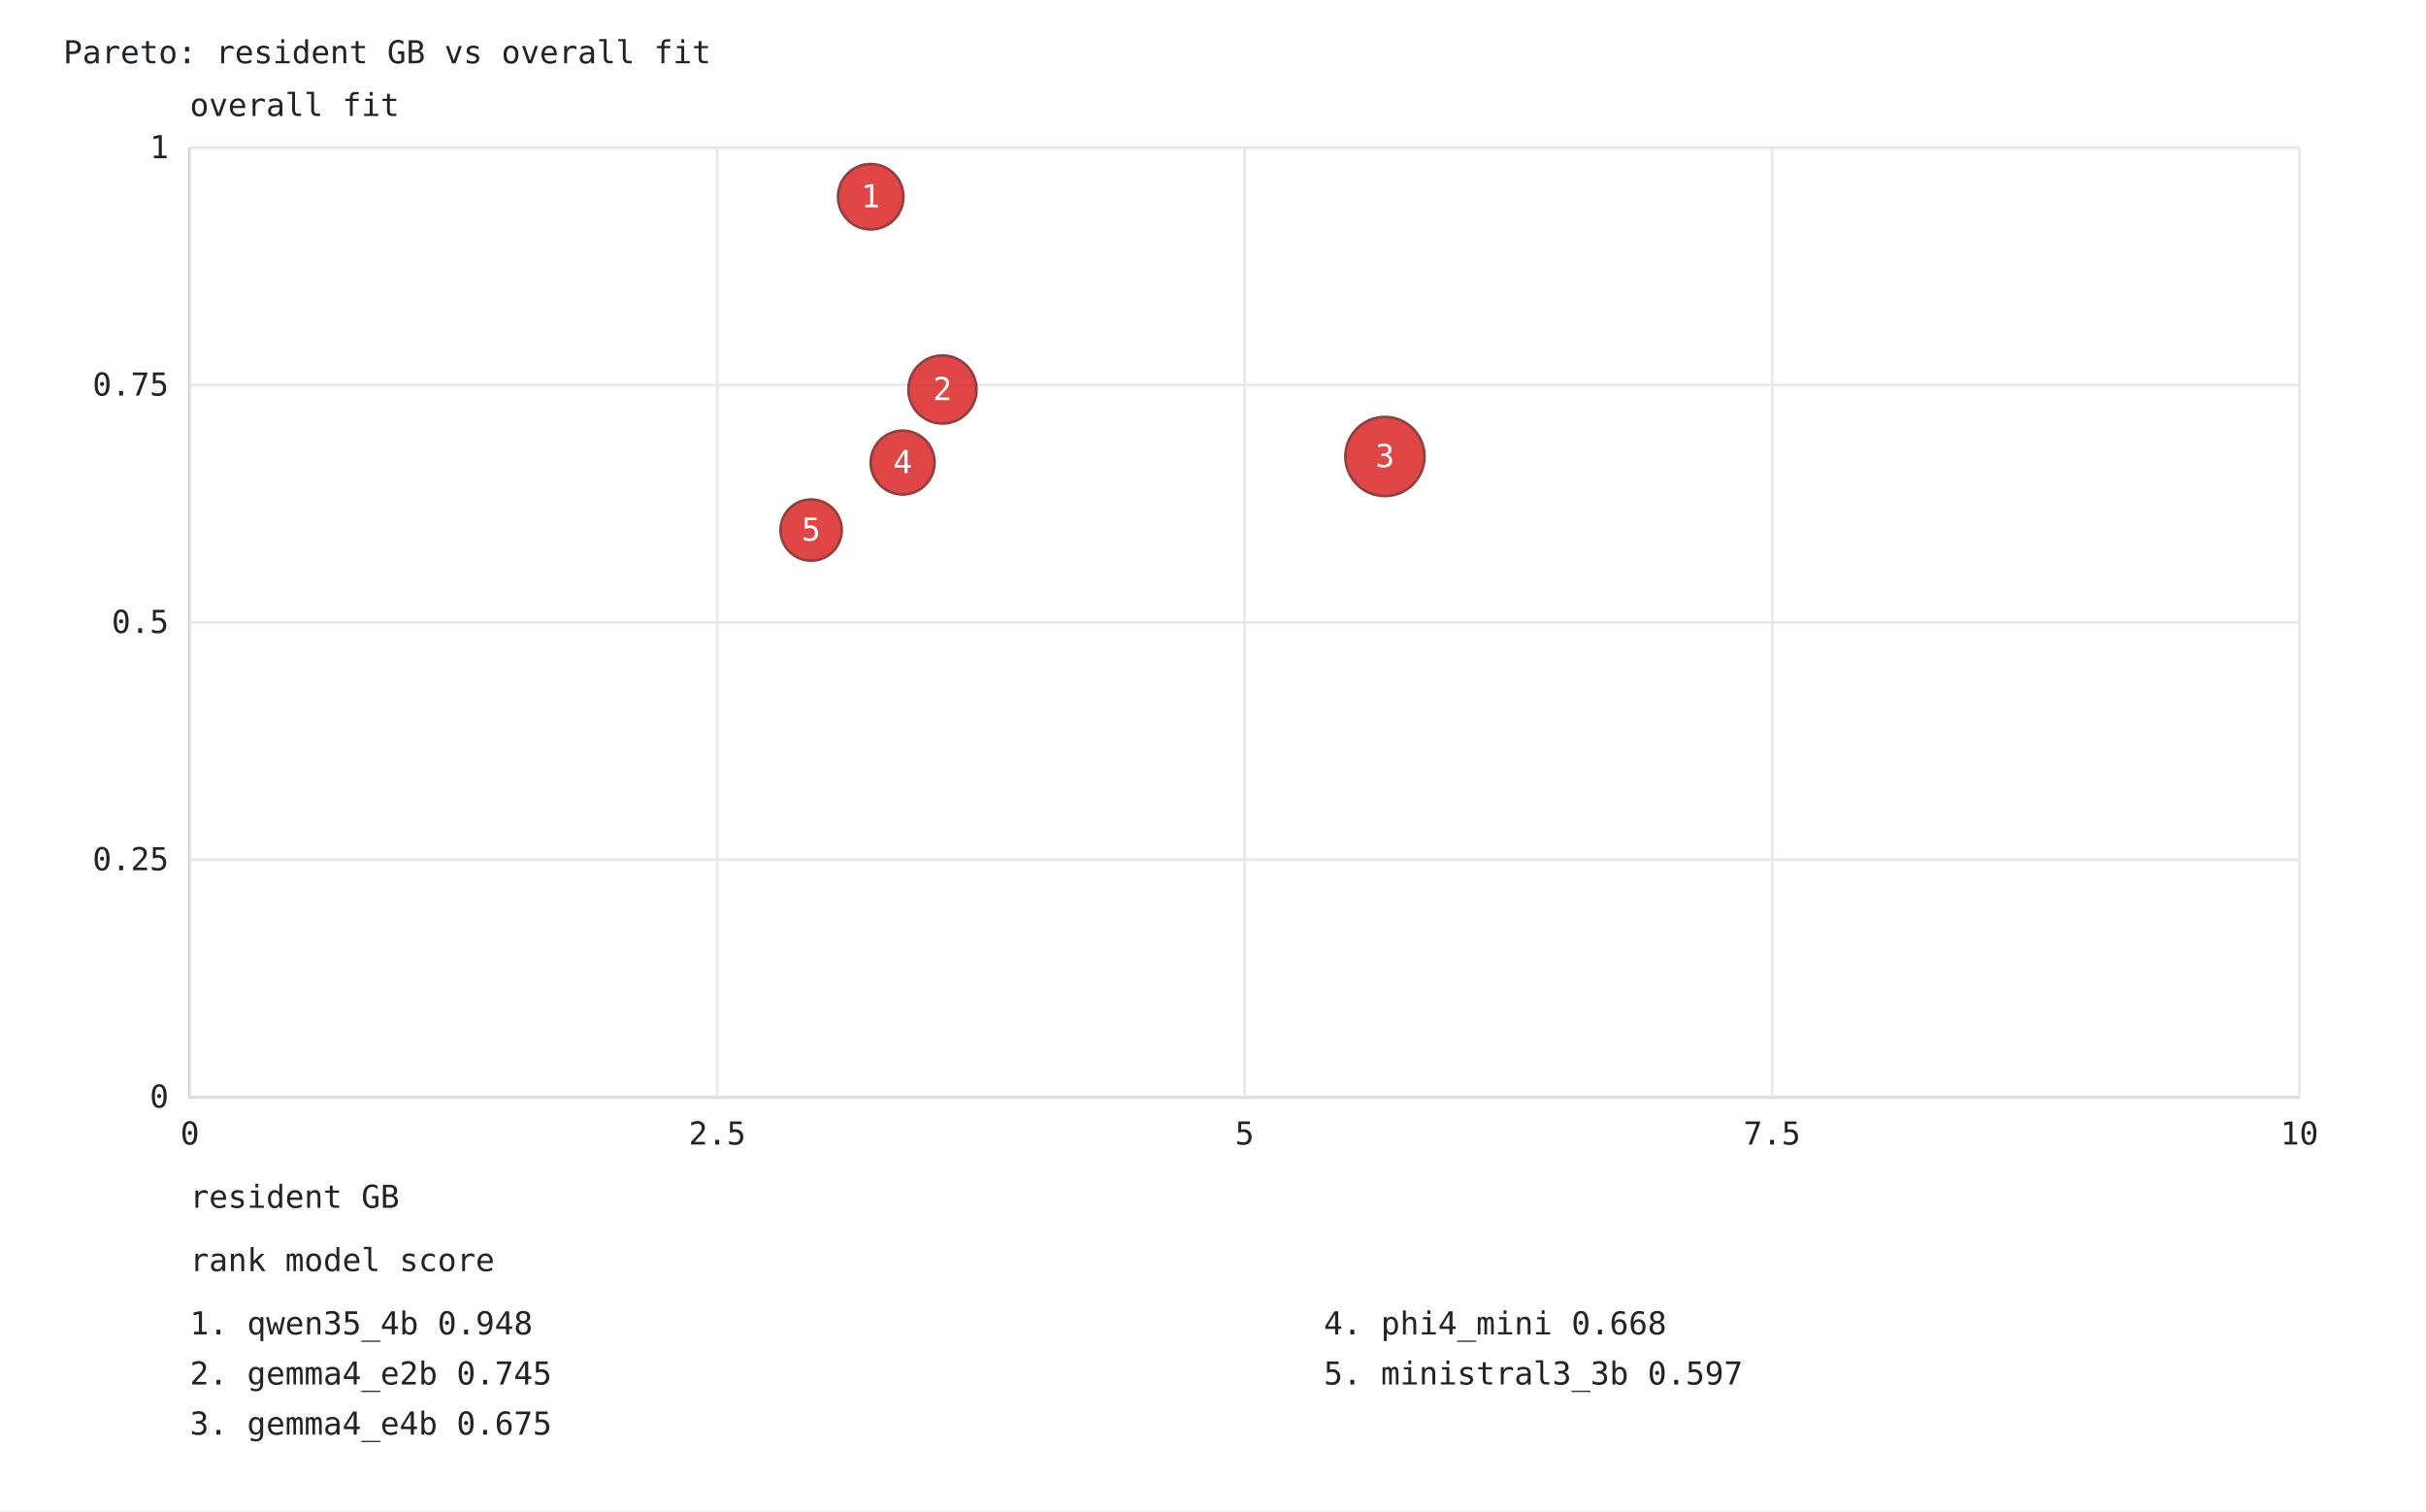
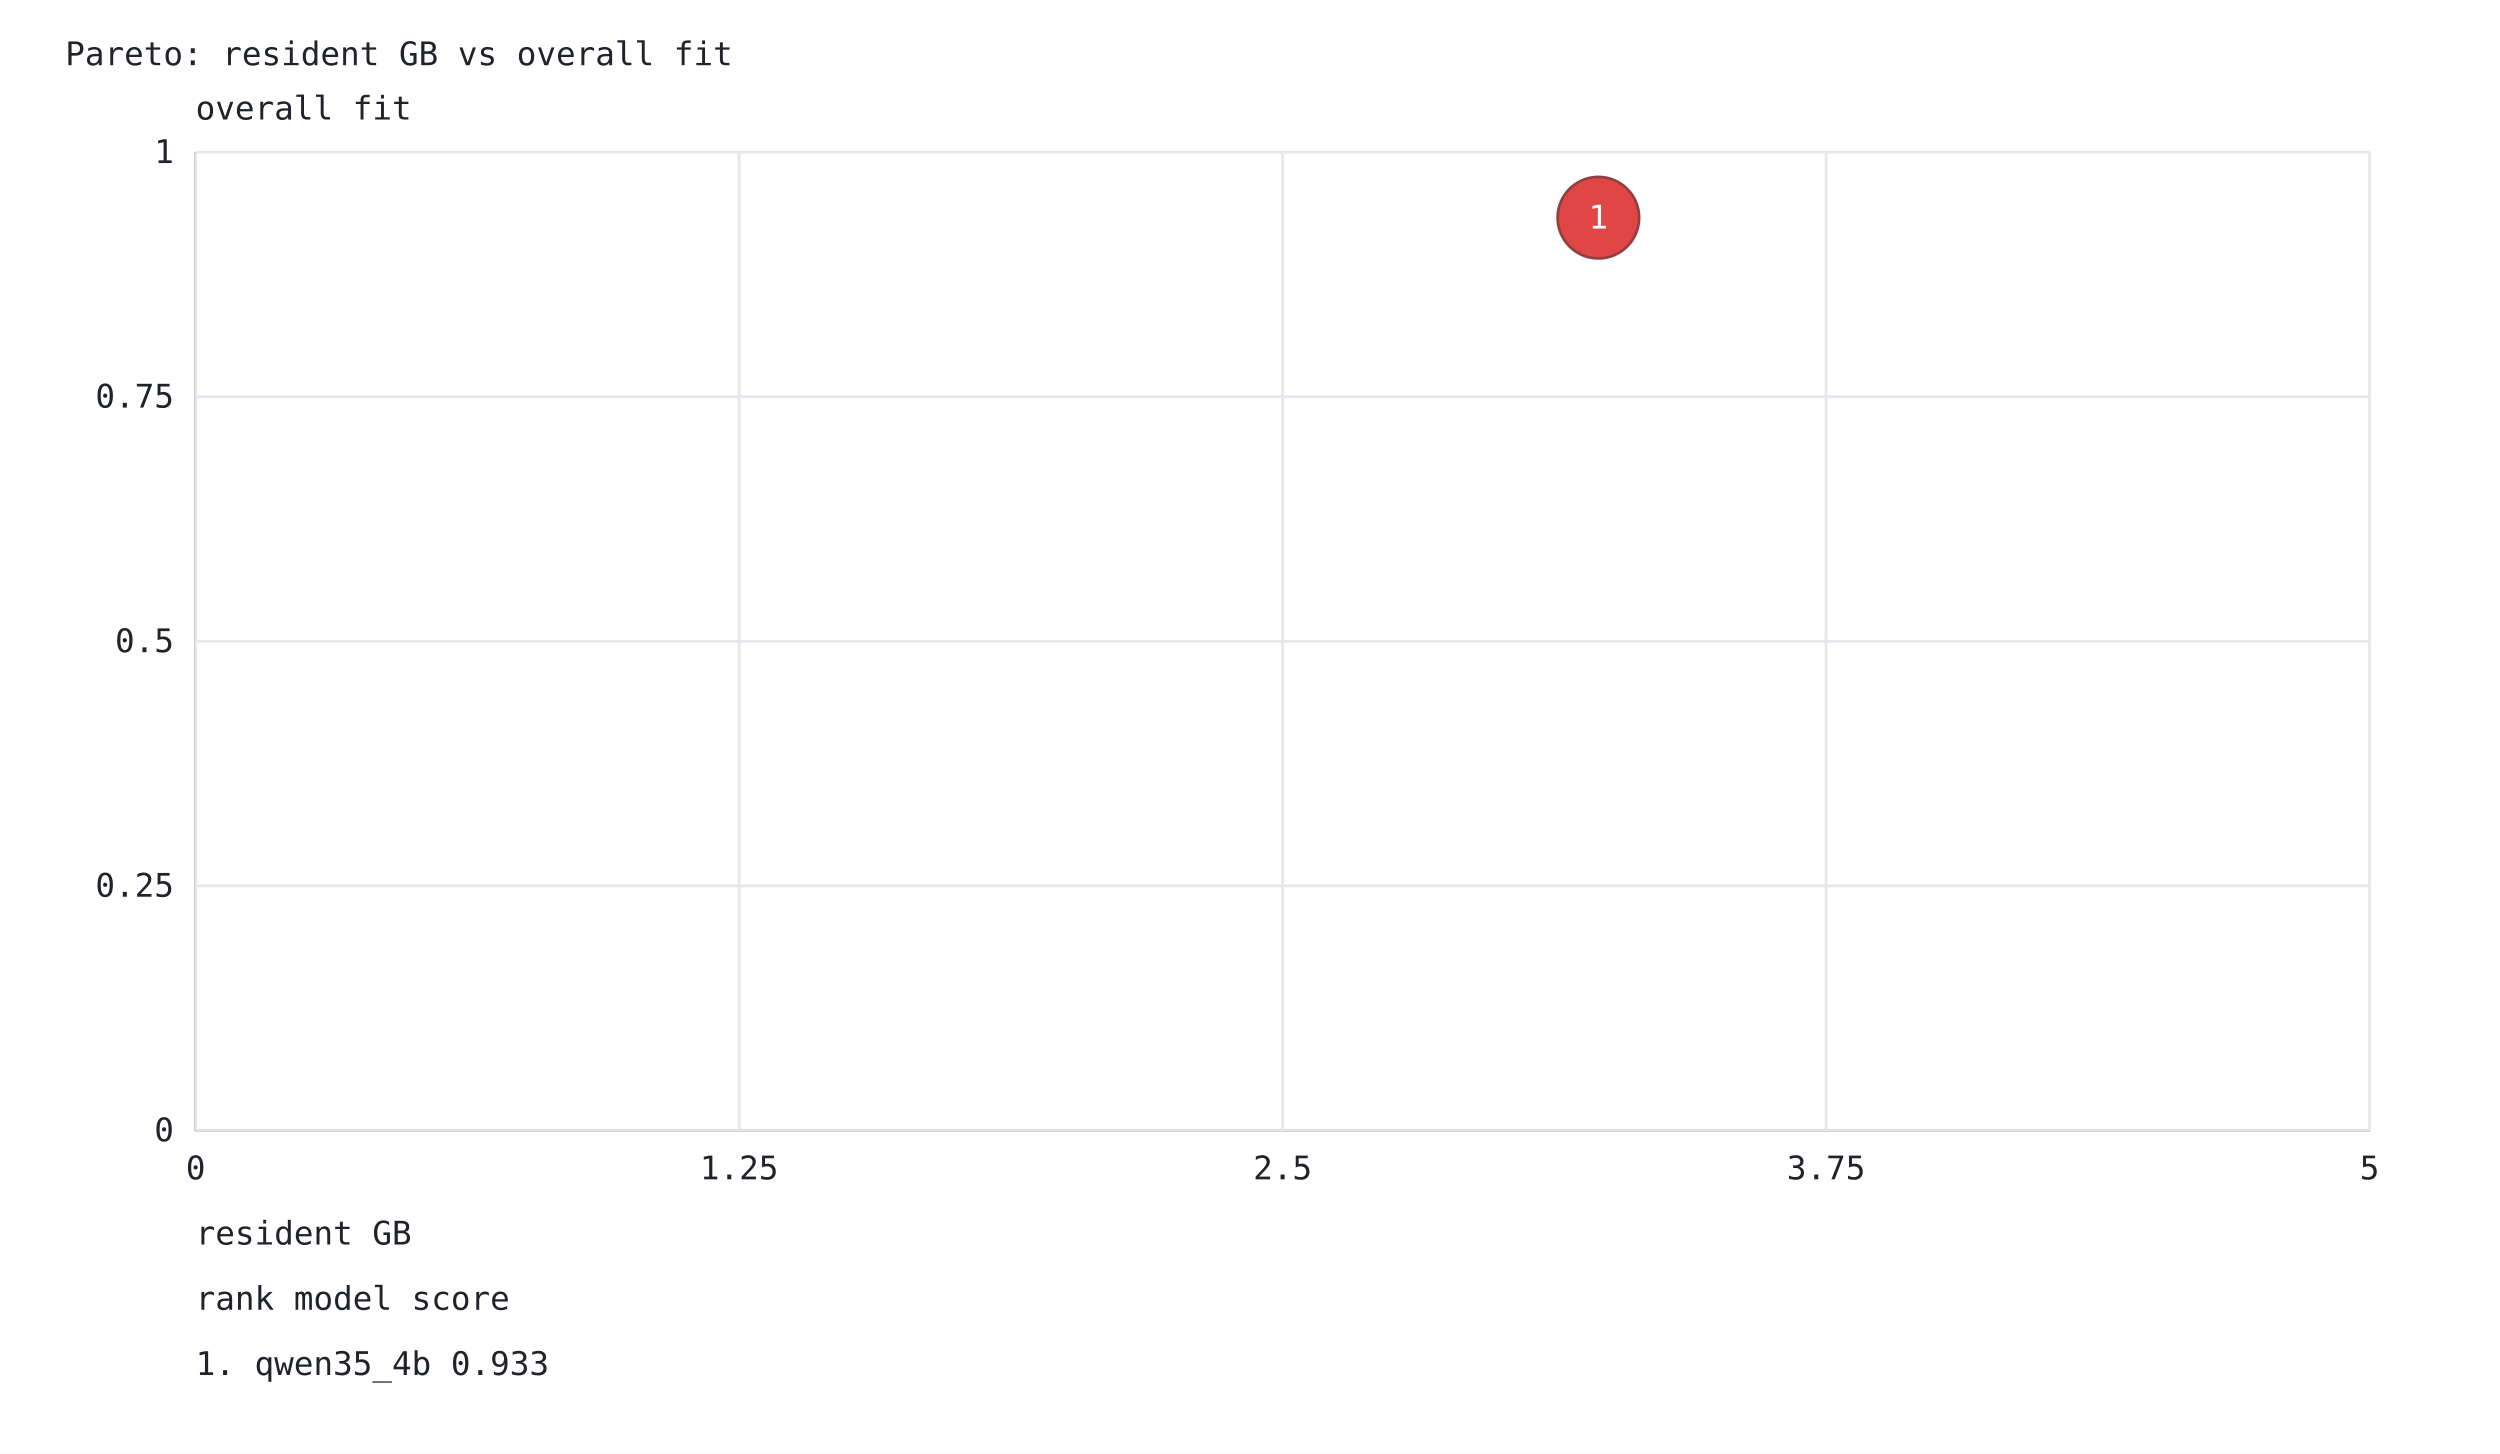
- <svg xmlns="http://www.w3.org/2000/svg" width="920" height="573" viewBox="0 0 920 573">
-   <rect x="0" y="0" width="920" height="573" fill="#ffffff" />
+ <svg xmlns="http://www.w3.org/2000/svg" width="920" height="535" viewBox="0 0 920 535">
+   <rect x="0" y="0" width="920" height="535" fill="#ffffff" />
  <style>
text { font: 12px ui-monospace, SFMono-Regular, Menlo, Consolas, monospace; fill: #20242a; }
.axis { stroke: #4b5563; stroke-width: 1; }
.grid { stroke: #e5e7eb; stroke-width: 1; }
.bar { fill: #2563eb; }
.point { fill: #dc2626; stroke: #7f1d1d; stroke-width: 1; opacity: 0.85; }
</style>
  <text x="24" y="24">Pareto: resident GB vs overall fit</text>
  <line class="axis" x1="72" y1="416" x2="872" y2="416" />
  <line class="axis" x1="72" y1="56" x2="72" y2="416" />
  <text x="72" y="458">resident GB</text>
  <text x="72" y="44">overall fit</text>
  <text x="72" y="482">rank model score</text>
  <line class="grid" x1="72.0" y1="56" x2="72.0" y2="416" />
  <line class="grid" x1="72" y1="56.0" x2="872" y2="56.0" />
  <text text-anchor="middle" x="72.0" y="434.0">0</text>
  <text text-anchor="end" x="64" y="60.0">1</text>
  <line class="grid" x1="272.0" y1="56" x2="272.0" y2="416" />
  <line class="grid" x1="72" y1="146.0" x2="872" y2="146.0" />
-   <text text-anchor="middle" x="272.0" y="434.0">2.5</text>
+   <text text-anchor="middle" x="272.0" y="434.0">1.25</text>
  <text text-anchor="end" x="64" y="150.0">0.75</text>
  <line class="grid" x1="472.0" y1="56" x2="472.0" y2="416" />
  <line class="grid" x1="72" y1="236.0" x2="872" y2="236.0" />
-   <text text-anchor="middle" x="472.0" y="434.0">5</text>
+   <text text-anchor="middle" x="472.0" y="434.0">2.5</text>
  <text text-anchor="end" x="64" y="240.0">0.5</text>
  <line class="grid" x1="672.0" y1="56" x2="672.0" y2="416" />
  <line class="grid" x1="72" y1="326.0" x2="872" y2="326.0" />
-   <text text-anchor="middle" x="672.0" y="434.0">7.5</text>
+   <text text-anchor="middle" x="672.0" y="434.0">3.75</text>
  <text text-anchor="end" x="64" y="330.0">0.25</text>
  <line class="grid" x1="872.0" y1="56" x2="872.0" y2="416" />
  <line class="grid" x1="72" y1="416.0" x2="872" y2="416.0" />
-   <text text-anchor="middle" x="872.0" y="434.0">10</text>
+   <text text-anchor="middle" x="872.0" y="434.0">5</text>
  <text text-anchor="end" x="64" y="420.0">0</text>
-   <circle class="point" cx="330.2" cy="74.6" r="12.4" />
-   <text style="fill:#ffffff" text-anchor="middle" x="330.2" y="78.6">1</text>
-   <text x="72" y="506">1. qwen35_4b 0.948</text>
-   <circle class="point" cx="357.4" cy="147.7" r="12.9" />
-   <text style="fill:#ffffff" text-anchor="middle" x="357.4" y="151.7">2</text>
-   <text x="72" y="525">2. gemma4_e2b 0.745</text>
-   <circle class="point" cx="525.2" cy="173.1" r="15.0" />
-   <text style="fill:#ffffff" text-anchor="middle" x="525.2" y="177.1">3</text>
-   <text x="72" y="544">3. gemma4_e4b 0.675</text>
-   <circle class="point" cx="342.3" cy="175.4" r="12.1" />
-   <text style="fill:#ffffff" text-anchor="middle" x="342.3" y="179.4">4</text>
-   <text x="502" y="506">4. phi4_mini 0.668</text>
-   <circle class="point" cx="307.6" cy="201.0" r="11.6" />
-   <text style="fill:#ffffff" text-anchor="middle" x="307.6" y="205.0">5</text>
-   <text x="502" y="525">5. ministral3_3b 0.597</text>
+   <circle class="point" cx="588.2" cy="80.1" r="15.0" />
+   <text style="fill:#ffffff" text-anchor="middle" x="588.2" y="84.1">1</text>
+   <text x="72" y="506">1. qwen35_4b 0.933</text>
</svg>
